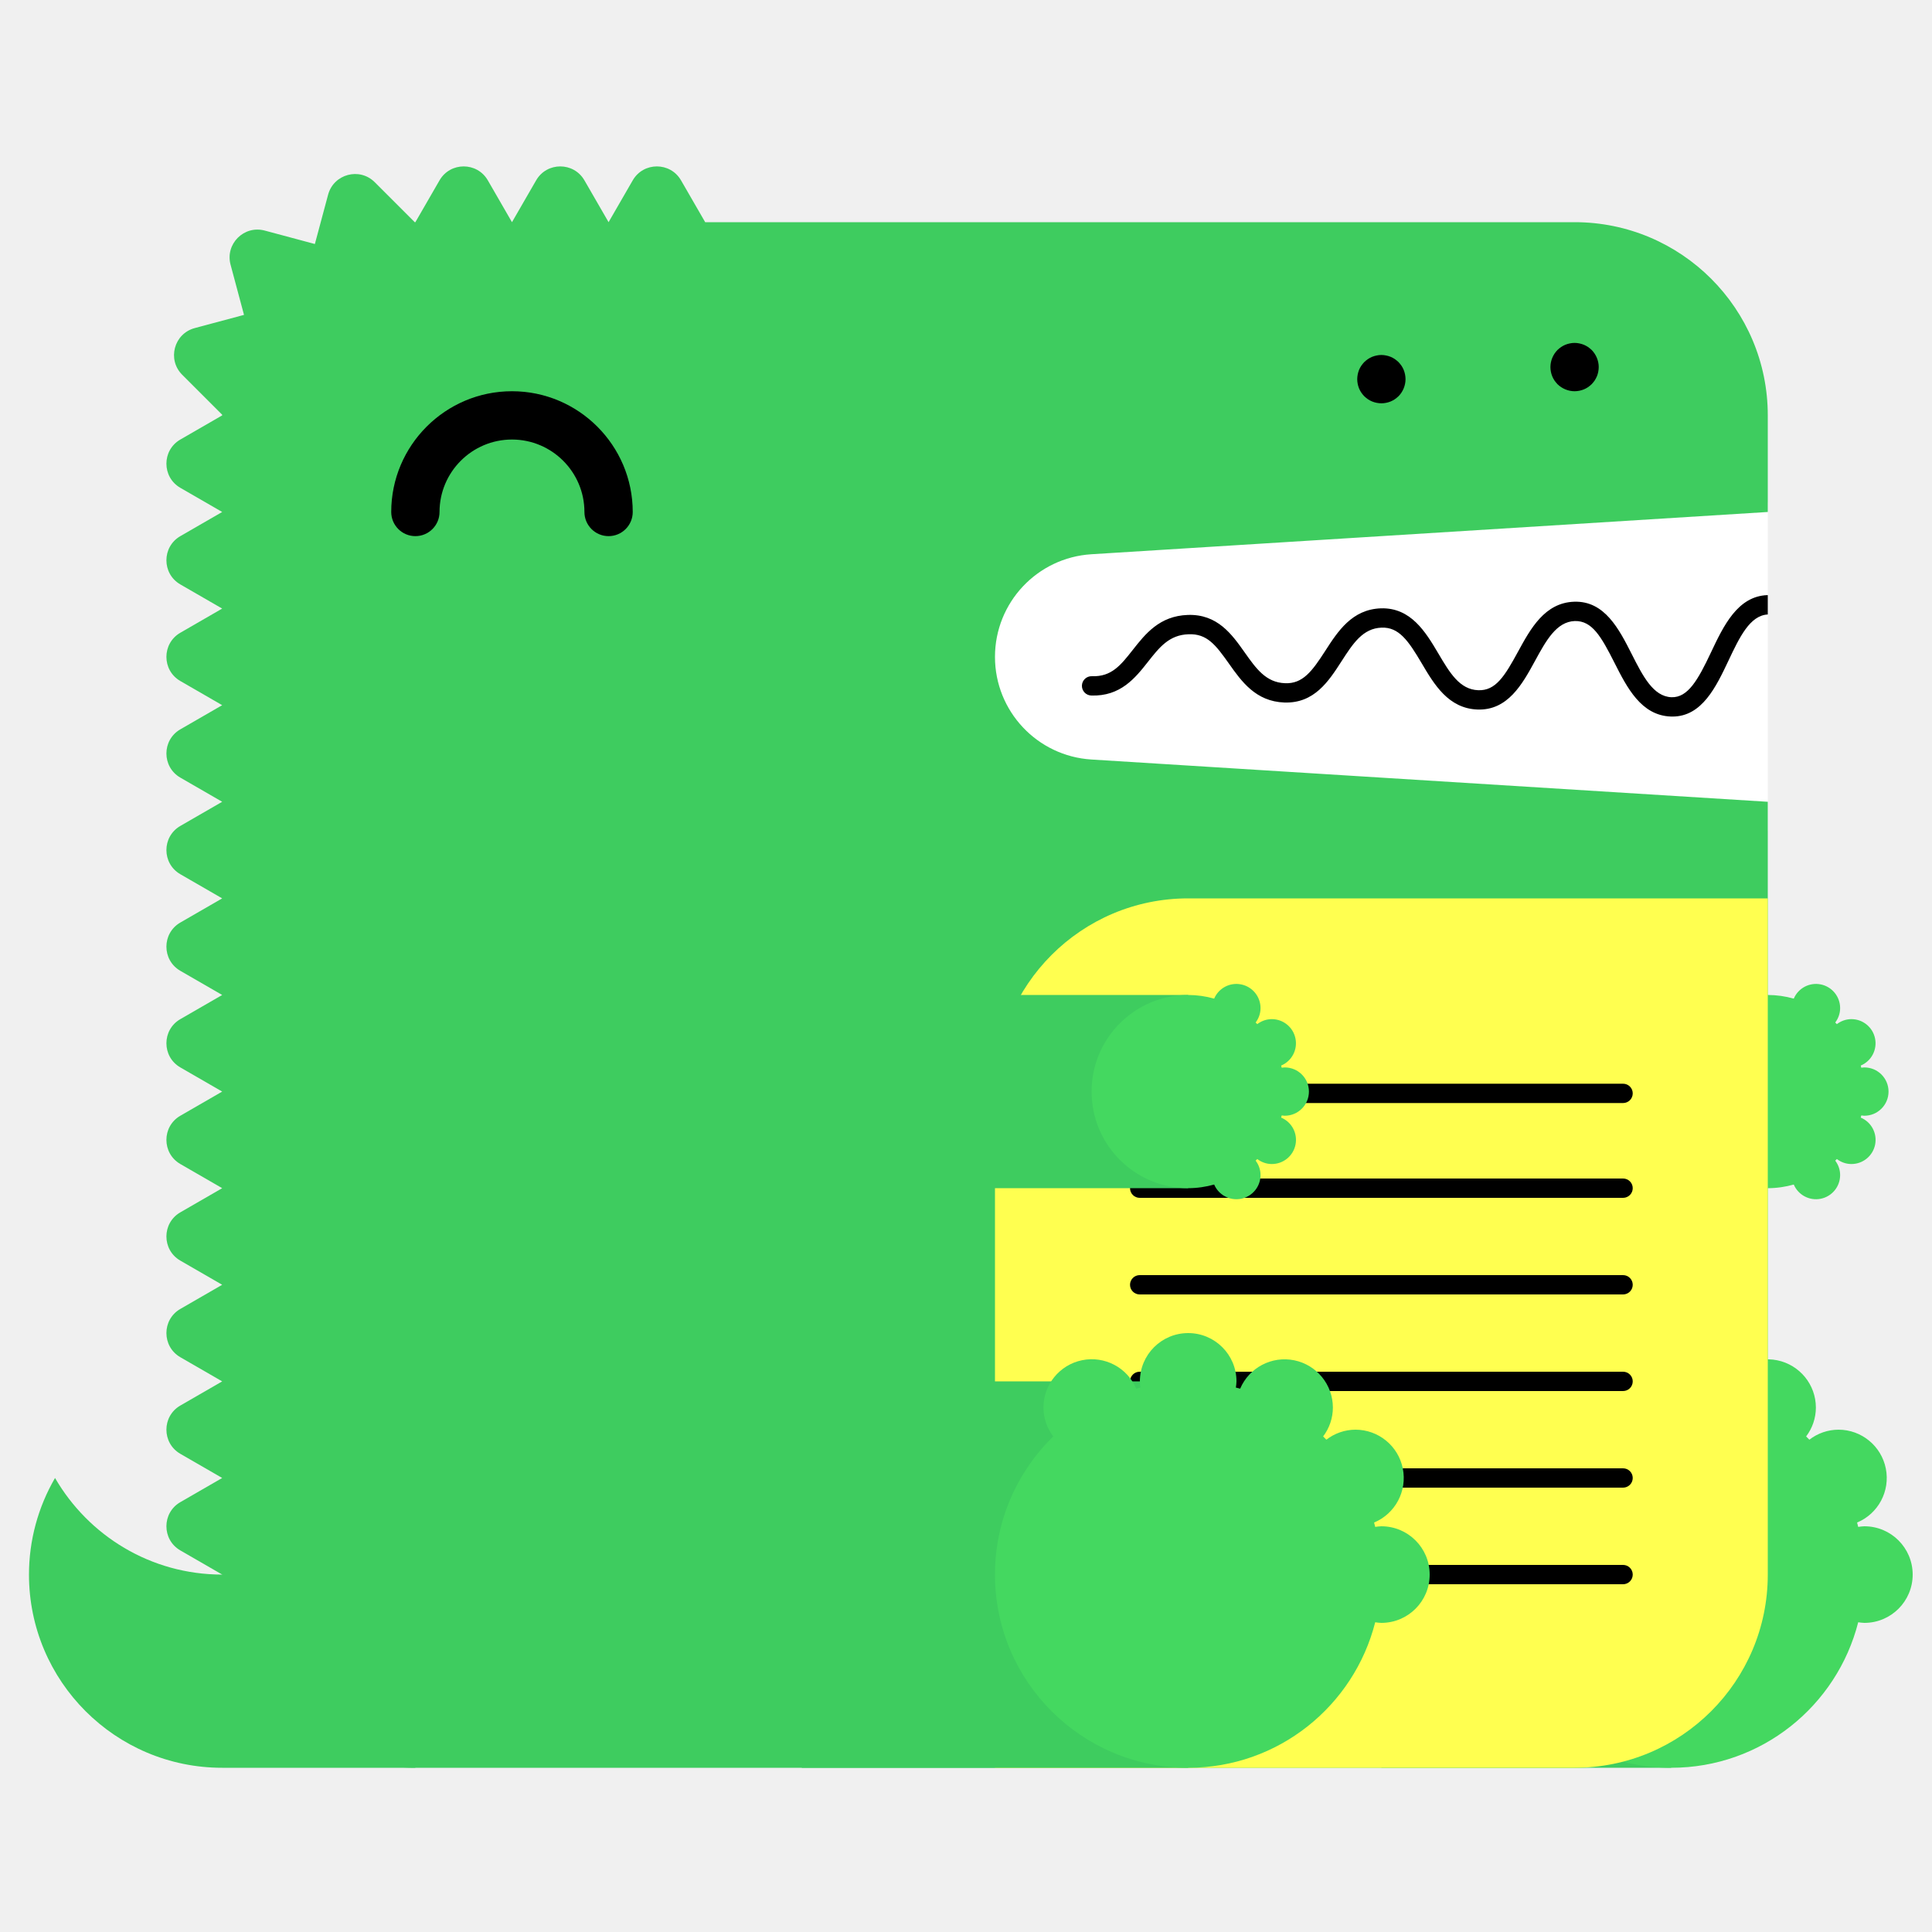
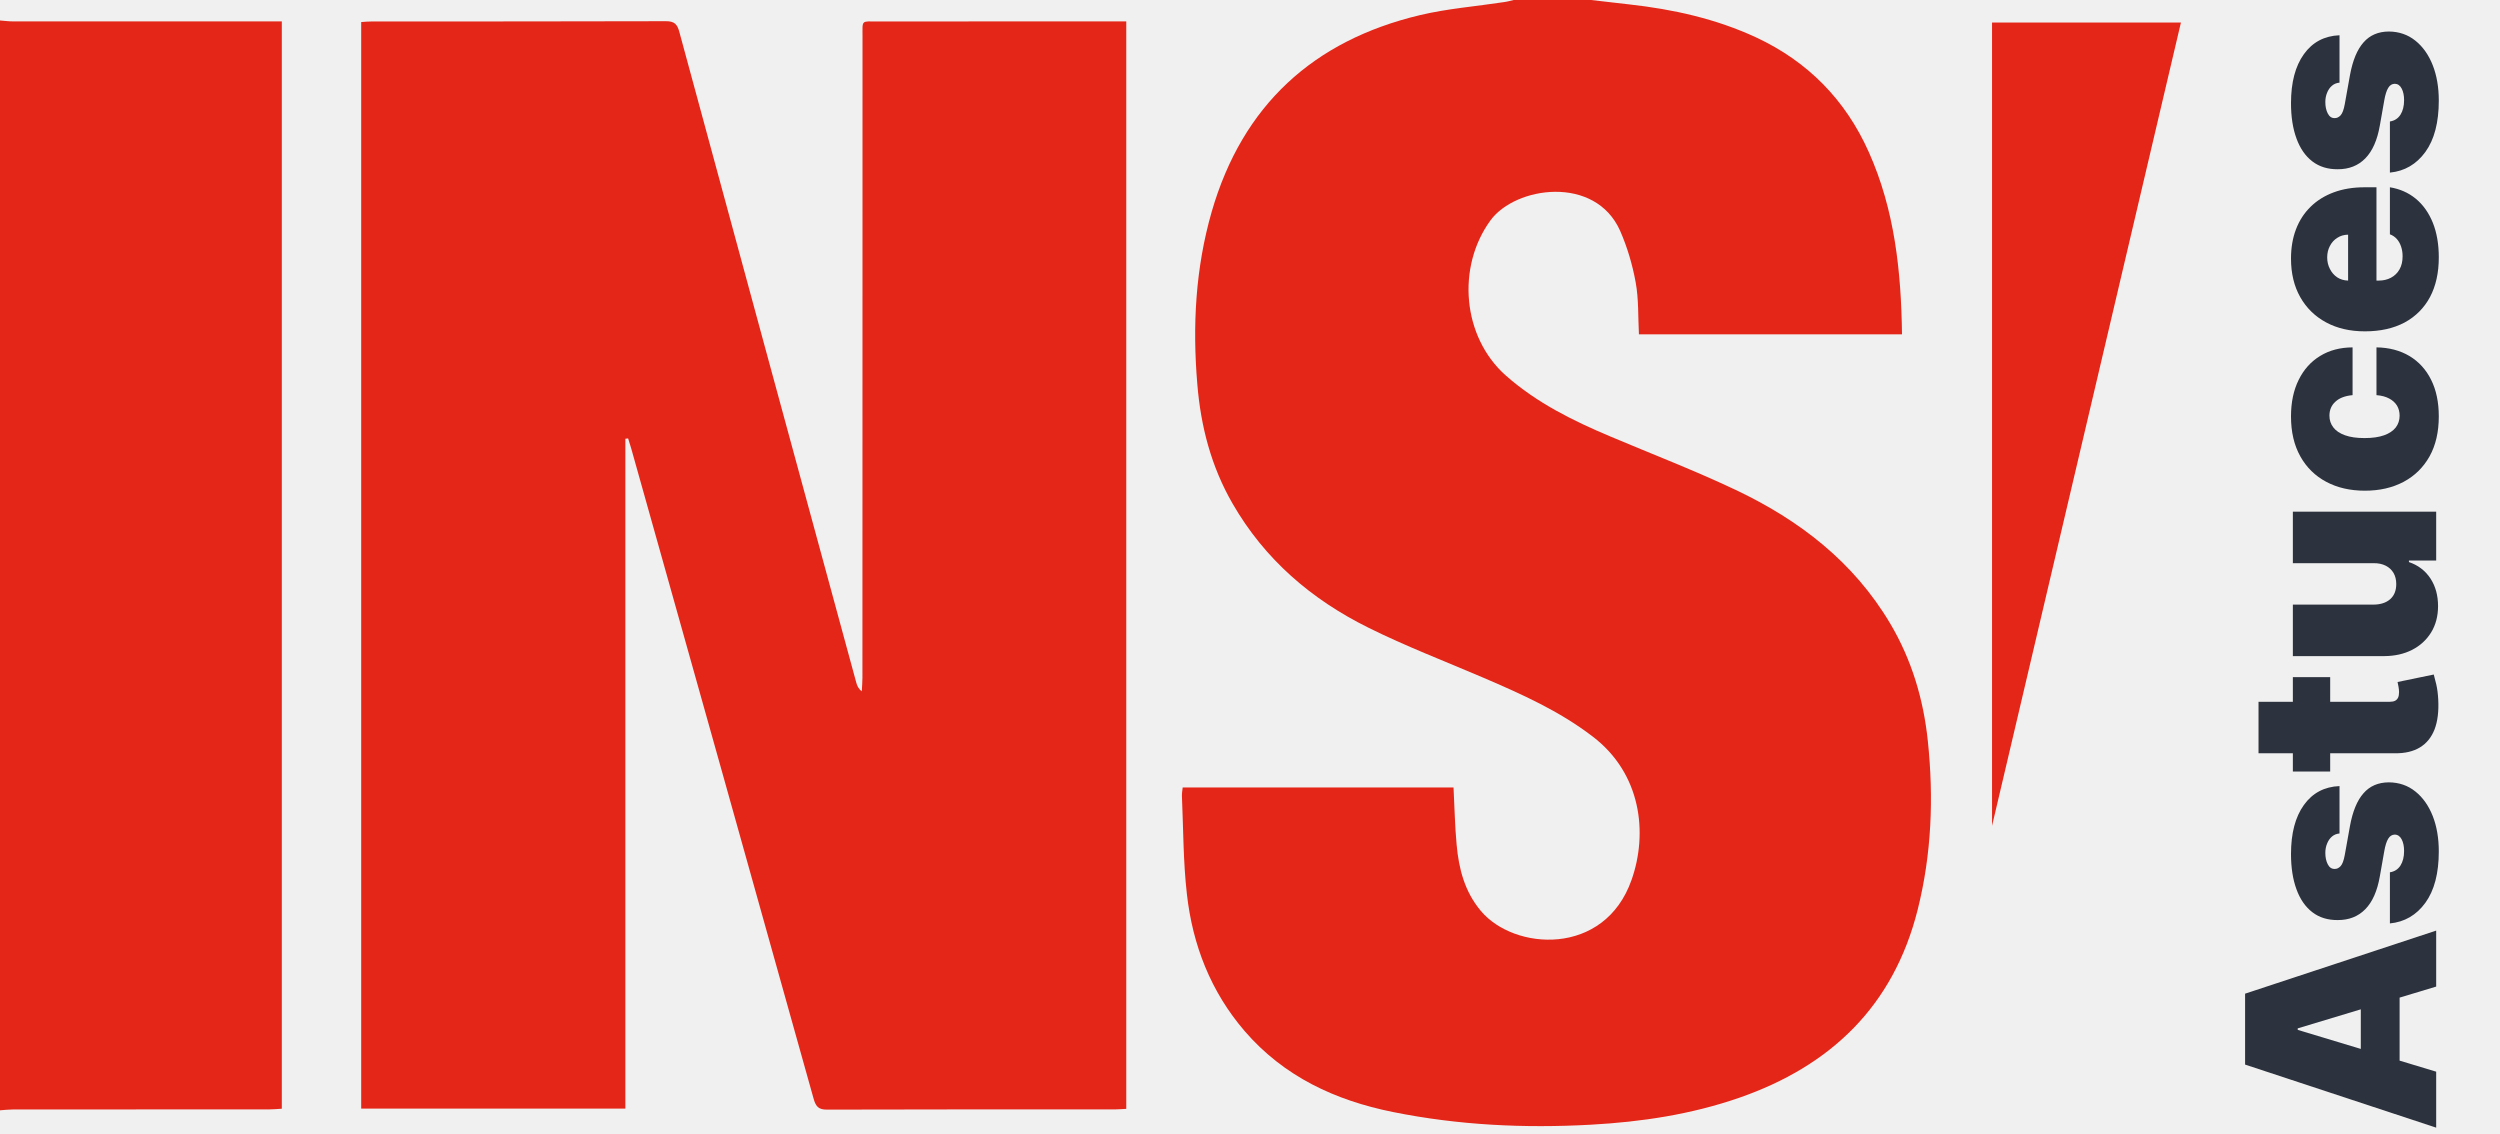
- <svg xmlns="http://www.w3.org/2000/svg" width="200" height="200" viewBox="0 0 200 200">
-   <g fill="none" fill-rule="evenodd">
-     <path fill="#FFF" d="M99 52h84v34H99z" />
-     <path d="M23 163c-7.398 0-13.843-4.027-17.303-10A19.886 19.886 0 0 0 3 163c0 11.046 8.954 20 20 20h20v-20H23z" fill="#3ECC5F" />
-     <path d="M112.98 57.376L183 53V43c0-11.046-8.954-20-20-20H73l-2.5-4.33c-1.112-1.925-3.889-1.925-5 0L63 23l-2.5-4.33c-1.111-1.925-3.889-1.925-5 0L53 23l-2.5-4.33c-1.111-1.925-3.889-1.925-5 0L43 23c-.022 0-.042.003-.065.003l-4.142-4.141c-1.57-1.571-4.252-.853-4.828 1.294l-1.369 5.104-5.192-1.392c-2.148-.575-4.111 1.389-3.535 3.536l1.39 5.193-5.102 1.367c-2.148.576-2.867 3.259-1.296 4.83l4.142 4.142c0 .021-.003.042-.003.064l-4.33 2.5c-1.925 1.111-1.925 3.889 0 5L23 53l-4.33 2.5c-1.925 1.111-1.925 3.889 0 5L23 63l-4.33 2.5c-1.925 1.111-1.925 3.889 0 5L23 73l-4.33 2.5c-1.925 1.111-1.925 3.889 0 5L23 83l-4.33 2.5c-1.925 1.111-1.925 3.889 0 5L23 93l-4.33 2.5c-1.925 1.111-1.925 3.889 0 5L23 103l-4.33 2.5c-1.925 1.111-1.925 3.889 0 5L23 113l-4.33 2.5c-1.925 1.111-1.925 3.889 0 5L23 123l-4.33 2.5c-1.925 1.111-1.925 3.889 0 5L23 133l-4.33 2.5c-1.925 1.111-1.925 3.889 0 5L23 143l-4.33 2.5c-1.925 1.111-1.925 3.889 0 5L23 153l-4.33 2.5c-1.925 1.111-1.925 3.889 0 5L23 163c0 11.046 8.954 20 20 20h120c11.046 0 20-8.954 20-20V83l-70.02-4.376A10.645 10.645 0 0 1 103 68c0-5.621 4.37-10.273 9.98-10.624" fill="#3ECC5F" />
-     <path fill="#3ECC5F" d="M143 183h30v-40h-30z" />
-     <path d="M193 158c-.219 0-.428.037-.639.064-.038-.15-.074-.301-.116-.451A5 5 0 0 0 190.32 148a4.96 4.96 0 0 0-3.016 1.036 26.531 26.531 0 0 0-.335-.336 4.955 4.955 0 0 0 1.011-2.987 5 5 0 0 0-9.599-1.959c-.148-.042-.297-.077-.445-.115.027-.211.064-.42.064-.639a5 5 0 0 0-5-5 5 5 0 0 0-5 5c0 .219.037.428.064.639-.148.038-.297.073-.445.115a4.998 4.998 0 0 0-9.599 1.959c0 1.125.384 2.151 1.011 2.987-3.717 3.632-6.031 8.693-6.031 14.3 0 11.046 8.954 20 20 20 9.339 0 17.16-6.41 19.361-15.064.211.027.42.064.639.064a5 5 0 0 0 5-5 5 5 0 0 0-5-5" fill="#44D860" />
-     <path fill="#3ECC5F" d="M153 123h30v-20h-30z" />
-     <path d="M193 115.5a2.5 2.5 0 1 0 0-5c-.109 0-.214.019-.319.032-.02-.075-.037-.15-.058-.225a2.501 2.501 0 0 0-.963-4.807c-.569 0-1.088.197-1.508.518a6.653 6.653 0 0 0-.168-.168c.314-.417.506-.931.506-1.494a2.5 2.5 0 0 0-4.8-.979A9.987 9.987 0 0 0 183 103c-5.522 0-10 4.478-10 10s4.478 10 10 10c.934 0 1.833-.138 2.69-.377a2.5 2.5 0 0 0 4.8-.979c0-.563-.192-1.077-.506-1.494.057-.055.113-.111.168-.168.42.321.939.518 1.508.518a2.5 2.5 0 0 0 .963-4.807c.021-.074.038-.15.058-.225.105.013.21.032.319.032" fill="#44D860" />
-     <path d="M63 55.5a2.5 2.5 0 0 1-2.5-2.5c0-4.136-3.364-7.5-7.5-7.5s-7.5 3.364-7.5 7.5a2.5 2.5 0 1 1-5 0c0-6.893 5.607-12.5 12.5-12.5S65.5 46.107 65.5 53a2.5 2.5 0 0 1-2.5 2.5" fill="#000" />
-     <path d="M103 183h60c11.046 0 20-8.954 20-20V93h-60c-11.046 0-20 8.954-20 20v70z" fill="#FFFF50" />
-     <path d="M168.02 124h-50.04a1 1 0 1 1 0-2h50.04a1 1 0 1 1 0 2m0 20h-50.04a1 1 0 1 1 0-2h50.04a1 1 0 1 1 0 2m0 20h-50.04a1 1 0 1 1 0-2h50.04a1 1 0 1 1 0 2m0-49.814h-50.04a1 1 0 1 1 0-2h50.04a1 1 0 1 1 0 2m0 19.814h-50.04a1 1 0 1 1 0-2h50.04a1 1 0 1 1 0 2m0 20h-50.04a1 1 0 1 1 0-2h50.04a1 1 0 1 1 0 2M183 61.611c-.012 0-.022-.006-.034-.005-3.09.105-4.552 3.196-5.842 5.923-1.346 2.85-2.387 4.703-4.093 4.647-1.889-.068-2.969-2.202-4.113-4.46-1.314-2.594-2.814-5.536-5.963-5.426-3.046.104-4.513 2.794-5.807 5.167-1.377 2.528-2.314 4.065-4.121 3.994-1.927-.07-2.951-1.805-4.136-3.813-1.321-2.236-2.848-4.75-5.936-4.664-2.994.103-4.465 2.385-5.763 4.4-1.373 2.13-2.335 3.428-4.165 3.351-1.973-.07-2.992-1.51-4.171-3.177-1.324-1.873-2.816-3.993-5.895-3.89-2.928.1-4.399 1.97-5.696 3.618-1.232 1.564-2.194 2.802-4.229 2.724a1 1 0 0 0-.072 2c3.017.101 4.545-1.8 5.872-3.487 1.177-1.496 2.193-2.787 4.193-2.855 1.926-.082 2.829 1.115 4.195 3.045 1.297 1.834 2.769 3.914 5.731 4.021 3.103.104 4.596-2.215 5.918-4.267 1.182-1.834 2.202-3.417 4.15-3.484 1.793-.067 2.769 1.35 4.145 3.681 1.297 2.197 2.766 4.686 5.787 4.796 3.125.108 4.634-2.62 5.949-5.035 1.139-2.088 2.214-4.06 4.119-4.126 1.793-.042 2.728 1.595 4.111 4.33 1.292 2.553 2.757 5.445 5.825 5.556l.169.003c3.064 0 4.518-3.075 5.805-5.794 1.139-2.41 2.217-4.68 4.067-4.773v-2z" fill="#000" />
-     <path fill="#3ECC5F" d="M83 183h40v-40H83z" />
-     <path d="M143 158c-.219 0-.428.037-.639.064-.038-.15-.074-.301-.116-.451A5 5 0 0 0 140.32 148a4.96 4.96 0 0 0-3.016 1.036 26.531 26.531 0 0 0-.335-.336 4.955 4.955 0 0 0 1.011-2.987 5 5 0 0 0-9.599-1.959c-.148-.042-.297-.077-.445-.115.027-.211.064-.42.064-.639a5 5 0 0 0-5-5 5 5 0 0 0-5 5c0 .219.037.428.064.639-.148.038-.297.073-.445.115a4.998 4.998 0 0 0-9.599 1.959c0 1.125.384 2.151 1.011 2.987-3.717 3.632-6.031 8.693-6.031 14.3 0 11.046 8.954 20 20 20 9.339 0 17.16-6.41 19.361-15.064.211.027.42.064.639.064a5 5 0 0 0 5-5 5 5 0 0 0-5-5" fill="#44D860" />
-     <path fill="#3ECC5F" d="M83 123h40v-20H83z" />
-     <path d="M133 115.5a2.5 2.5 0 1 0 0-5c-.109 0-.214.019-.319.032-.02-.075-.037-.15-.058-.225a2.501 2.501 0 0 0-.963-4.807c-.569 0-1.088.197-1.508.518a6.653 6.653 0 0 0-.168-.168c.314-.417.506-.931.506-1.494a2.5 2.5 0 0 0-4.8-.979A9.987 9.987 0 0 0 123 103c-5.522 0-10 4.478-10 10s4.478 10 10 10c.934 0 1.833-.138 2.69-.377a2.5 2.5 0 0 0 4.8-.979c0-.563-.192-1.077-.506-1.494.057-.055.113-.111.168-.168.42.321.939.518 1.508.518a2.5 2.5 0 0 0 .963-4.807c.021-.074.038-.15.058-.225.105.013.21.032.319.032" fill="#44D860" />
-     <path d="M143 41.75c-.16 0-.33-.02-.49-.05a2.52 2.52 0 0 1-.47-.14c-.15-.06-.29-.14-.431-.23-.13-.09-.259-.2-.38-.31-.109-.12-.219-.24-.309-.38s-.17-.28-.231-.43a2.619 2.619 0 0 1-.189-.96c0-.16.02-.33.05-.49.03-.16.08-.31.139-.47.061-.15.141-.29.231-.43.09-.13.2-.26.309-.38.121-.11.25-.22.38-.31.141-.09.281-.17.431-.23.149-.06.31-.11.47-.14.32-.07.65-.07.98 0 .159.03.32.08.47.14.149.06.29.14.43.23.13.09.259.2.38.31.11.12.22.25.31.38.09.14.17.28.23.43.06.16.11.31.14.47.029.16.05.33.05.49 0 .66-.271 1.31-.73 1.77-.121.11-.25.22-.38.31-.14.09-.281.17-.43.23a2.565 2.565 0 0 1-.96.19m20-1.25c-.66 0-1.3-.27-1.771-.73a3.802 3.802 0 0 1-.309-.38c-.09-.14-.17-.28-.231-.43a2.619 2.619 0 0 1-.189-.96c0-.66.27-1.3.729-1.77.121-.11.25-.22.38-.31.141-.09.281-.17.431-.23.149-.06.31-.11.47-.14.32-.07.66-.07.98 0 .159.03.32.08.47.14.149.06.29.14.43.23.13.09.259.2.38.31.459.47.73 1.11.73 1.77 0 .16-.021.33-.05.49-.03.16-.08.32-.14.47-.07.15-.14.29-.23.43-.09.13-.2.26-.31.38-.121.11-.25.22-.38.31-.14.09-.281.17-.43.23a2.565 2.565 0 0 1-.96.19" fill="#000" />
-   </g>
+ <svg xmlns="http://www.w3.org/2000/svg" width="666" height="302" viewBox="0 0 666 302" fill="none">
+   <path fill-rule="evenodd" clip-rule="evenodd" d="M423.845 0C427.231 0.404 430.595 0.786 433.981 1.167C445.699 2.468 457.105 4.98 467.865 9.982C481.61 16.397 491.635 26.602 497.85 40.509C504.734 55.896 506.472 72.225 506.694 89.07H436.61C436.365 84.382 436.566 79.694 435.741 75.208C434.895 70.543 433.514 65.855 431.598 61.481C424.959 46.565 403.707 49.638 397.068 58.7C387.979 71.171 389.583 89.765 401.122 100.015C409.387 107.328 419.078 112.105 429.103 116.322C440.241 121.032 451.536 125.361 462.452 130.543C479.316 138.55 493.729 149.586 503.531 166.072C509.301 175.806 512.42 186.326 513.578 197.429C515.16 212.546 514.581 227.574 510.86 242.378C504.4 268.038 487.714 283.963 463.343 292.442C450.533 296.883 437.301 298.879 423.823 299.619C406.09 300.606 388.469 299.754 371.026 296.232C355.721 293.137 342.043 286.812 331.573 274.677C322.55 264.18 317.694 251.754 316.179 238.116C315.199 229.481 315.243 220.733 314.865 212.03C314.842 211.335 314.976 210.617 315.065 209.787H387.221C387.489 214.946 387.578 220.038 388.046 225.04C388.625 231.455 390.184 237.533 394.484 242.647C403.328 253.257 427.454 254.916 434.65 234.393C439.038 221.922 437.256 206.086 424.268 196.195C415.358 189.376 405.377 184.935 395.263 180.584C384.971 176.165 374.501 172.172 364.499 167.193C349.395 159.701 336.942 149.07 328.343 134.131C322.64 124.24 319.877 113.541 318.964 102.326C317.649 86.804 318.474 71.44 322.795 56.412C331.016 27.993 349.929 10.789 378.244 4.038C385.573 2.288 393.192 1.705 400.655 0.561C401.546 0.449 402.392 0.202 403.261 0H423.845Z" fill="#E42618" />
+   <path fill-rule="evenodd" clip-rule="evenodd" d="M0 5.456C1.159 5.545 2.317 5.702 3.498 5.702H71.755H75.075V295.362C74.005 295.429 72.869 295.542 71.755 295.542C48.988 295.564 26.243 295.564 3.498 295.564C2.317 295.564 1.159 295.699 0 295.788V5.456Z" fill="#E42618" />
+   <path fill-rule="evenodd" clip-rule="evenodd" d="M300.037 295.4C299.057 295.445 298.188 295.535 297.297 295.535C271.656 295.557 245.993 295.512 220.329 295.603C218.035 295.625 217.322 294.75 216.742 292.686C200.614 234.974 184.396 177.24 168.178 119.55C167.911 118.608 167.621 117.711 167.331 116.791C167.086 116.813 166.841 116.858 166.596 116.881V295.333H96.222V5.875C97.136 5.808 98.094 5.718 99.074 5.718C125.161 5.696 151.27 5.74 177.379 5.65C179.673 5.628 180.43 6.458 180.987 8.544C196.648 66.301 212.376 124.058 228.104 181.815C228.327 182.645 228.639 183.43 229.574 184.17C229.641 182.937 229.752 181.748 229.752 180.537C229.752 123.61 229.752 66.683 229.775 9.733C229.775 5.202 229.351 5.718 233.874 5.718C254.837 5.696 275.8 5.696 296.762 5.696H300.037V295.4Z" fill="#E42618" />
+   <path fill-rule="evenodd" clip-rule="evenodd" d="M581 6H530.68V220C547.521 148.444 564.205 77.423 581 6Z" fill="#E42618" />
+   <path d="M649 285.494V300.409L598.091 283.605V264.713L649 247.909V262.824L612.111 273.96V274.358L649 285.494ZM628.915 288.278V260.239H639.256V288.278H628.915ZM623.247 209.41V222.038C622.468 222.104 621.797 222.378 621.234 222.858C620.67 223.339 620.239 223.961 619.941 224.723C619.626 225.469 619.469 226.297 619.469 227.209C619.469 228.385 619.684 229.396 620.115 230.241C620.546 231.086 621.159 231.501 621.955 231.484C622.518 231.501 623.04 231.26 623.521 230.763C624.001 230.25 624.374 229.264 624.639 227.805L626.031 220.05C626.744 216.139 627.945 213.23 629.636 211.324C631.309 209.402 633.555 208.433 636.372 208.416C639.09 208.433 641.451 209.245 643.457 210.852C645.445 212.443 646.987 214.622 648.08 217.39C649.157 220.141 649.696 223.281 649.696 226.811C649.696 232.644 648.503 237.21 646.116 240.508C643.73 243.789 640.581 245.62 636.67 246.001V232.379C637.88 232.197 638.817 231.6 639.479 230.589C640.126 229.562 640.449 228.269 640.449 226.711C640.449 225.452 640.233 224.416 639.803 223.604C639.372 222.776 638.759 222.353 637.963 222.336C637.234 222.353 636.654 222.718 636.223 223.43C635.792 224.126 635.444 225.22 635.179 226.711L633.986 233.473C633.306 237.367 632.014 240.284 630.108 242.223C628.202 244.162 625.75 245.123 622.75 245.106C620.098 245.123 617.853 244.427 616.013 243.018C614.157 241.593 612.749 239.563 611.788 236.928C610.81 234.277 610.321 231.136 610.321 227.507C610.321 221.988 611.464 217.638 613.751 214.456C616.038 211.258 619.204 209.576 623.247 209.41ZM610.818 180.389H620.761V205.545H610.818V180.389ZM601.67 200.673V186.951H636.72C637.25 186.951 637.698 186.86 638.062 186.678C638.411 186.495 638.676 186.214 638.858 185.833C639.024 185.451 639.107 184.963 639.107 184.366C639.107 183.952 639.057 183.471 638.957 182.924C638.858 182.361 638.775 181.946 638.709 181.681L648.354 179.693C648.536 180.306 648.76 181.184 649.025 182.328C649.29 183.454 649.464 184.797 649.547 186.355C649.713 189.503 649.389 192.146 648.577 194.284C647.749 196.422 646.448 198.03 644.675 199.107C642.902 200.184 640.681 200.706 638.013 200.673H601.67ZM632.295 150.031H610.818V136.309H649V149.335H641.741V149.733C644.178 150.561 646.083 152.011 647.459 154.083C648.818 156.154 649.497 158.615 649.497 161.466C649.497 164.134 648.884 166.47 647.658 168.475C646.431 170.464 644.741 172.014 642.587 173.124C640.432 174.218 637.963 174.773 635.179 174.789H610.818V161.068H632.295C634.185 161.051 635.668 160.571 636.745 159.626C637.822 158.665 638.361 157.323 638.361 155.599C638.361 154.456 638.121 153.47 637.64 152.641C637.143 151.796 636.447 151.15 635.552 150.702C634.64 150.238 633.555 150.014 632.295 150.031ZM649.696 110.936C649.696 115.079 648.876 118.625 647.235 121.575C645.578 124.525 643.274 126.787 640.325 128.361C637.358 129.935 633.92 130.722 630.009 130.722C626.098 130.722 622.667 129.935 619.717 128.361C616.751 126.787 614.447 124.525 612.807 121.575C611.15 118.625 610.321 115.079 610.321 110.936C610.321 107.19 611 103.95 612.359 101.216C613.702 98.465 615.607 96.336 618.077 94.828C620.529 93.32 623.413 92.557 626.727 92.541V105.268C624.722 105.45 623.197 106.03 622.153 107.008C621.093 107.969 620.562 109.212 620.562 110.737C620.562 111.93 620.911 112.974 621.607 113.869C622.286 114.764 623.322 115.46 624.714 115.957C626.089 116.454 627.821 116.703 629.909 116.703C631.997 116.703 633.737 116.454 635.129 115.957C636.505 115.46 637.54 114.764 638.237 113.869C638.916 112.974 639.256 111.93 639.256 110.737C639.256 109.726 639.024 108.831 638.56 108.052C638.079 107.273 637.383 106.643 636.472 106.163C635.544 105.666 634.417 105.367 633.091 105.268V92.541C636.455 92.59 639.388 93.361 641.891 94.852C644.376 96.344 646.299 98.457 647.658 101.191C649.017 103.909 649.696 107.157 649.696 110.936ZM649.696 68.584C649.696 72.66 648.917 76.174 647.359 79.124C645.785 82.057 643.531 84.319 640.598 85.91C637.648 87.484 634.118 88.271 630.009 88.271C626.064 88.271 622.617 87.476 619.668 85.885C616.718 84.294 614.423 82.049 612.782 79.148C611.141 76.248 610.321 72.826 610.321 68.882C610.321 65.999 610.768 63.389 611.663 61.052C612.558 58.715 613.859 56.718 615.566 55.061C617.256 53.404 619.311 52.128 621.731 51.233C624.15 50.338 626.876 49.891 629.909 49.891H633.091V83.996H625.534V62.519C624.44 62.535 623.479 62.817 622.651 63.364C621.805 63.894 621.151 64.615 620.687 65.526C620.206 66.421 619.966 67.44 619.966 68.584C619.966 69.694 620.206 70.713 620.687 71.641C621.151 72.569 621.797 73.315 622.626 73.879C623.454 74.425 624.424 74.715 625.534 74.749H633.688C634.914 74.749 636.008 74.492 636.969 73.978C637.93 73.464 638.684 72.727 639.231 71.766C639.778 70.805 640.051 69.644 640.051 68.285C640.051 67.341 639.919 66.479 639.653 65.7C639.388 64.905 639.007 64.225 638.51 63.662C637.996 63.099 637.383 62.684 636.67 62.419V49.891C639.322 50.322 641.625 51.341 643.581 52.948C645.52 54.556 647.028 56.685 648.105 59.337C649.166 61.972 649.696 65.054 649.696 68.584ZM623.247 9.391V22.019C622.468 22.085 621.797 22.358 621.234 22.839C620.67 23.32 620.239 23.941 619.941 24.703C619.626 25.449 619.469 26.278 619.469 27.189C619.469 28.366 619.684 29.377 620.115 30.222C620.546 31.067 621.159 31.481 621.955 31.465C622.518 31.481 623.04 31.241 623.521 30.744C624.001 30.23 624.374 29.244 624.639 27.786L626.031 20.03C626.744 16.119 627.945 13.211 629.636 11.305C631.309 9.383 633.555 8.413 636.372 8.396C639.09 8.413 641.451 9.225 643.457 10.833C645.445 12.424 646.987 14.603 648.08 17.37C649.157 20.121 649.696 23.262 649.696 26.791C649.696 32.625 648.503 37.19 646.116 40.488C643.73 43.769 640.581 45.601 636.67 45.982V32.36C637.88 32.177 638.817 31.581 639.479 30.57C640.126 29.542 640.449 28.25 640.449 26.692C640.449 25.433 640.233 24.397 639.803 23.585C639.372 22.756 638.759 22.334 637.963 22.317C637.234 22.334 636.654 22.698 636.223 23.411C635.792 24.107 635.444 25.201 635.179 26.692L633.986 33.453C633.306 37.348 632.014 40.264 630.108 42.203C628.202 44.142 625.75 45.103 622.75 45.087C620.098 45.103 617.853 44.407 616.013 42.999C614.157 41.574 612.749 39.544 611.788 36.909C610.81 34.257 610.321 31.117 610.321 27.487C610.321 21.969 611.464 17.619 613.751 14.437C616.038 11.239 619.204 9.557 623.247 9.391Z" fill="#2D333E" />
</svg>
